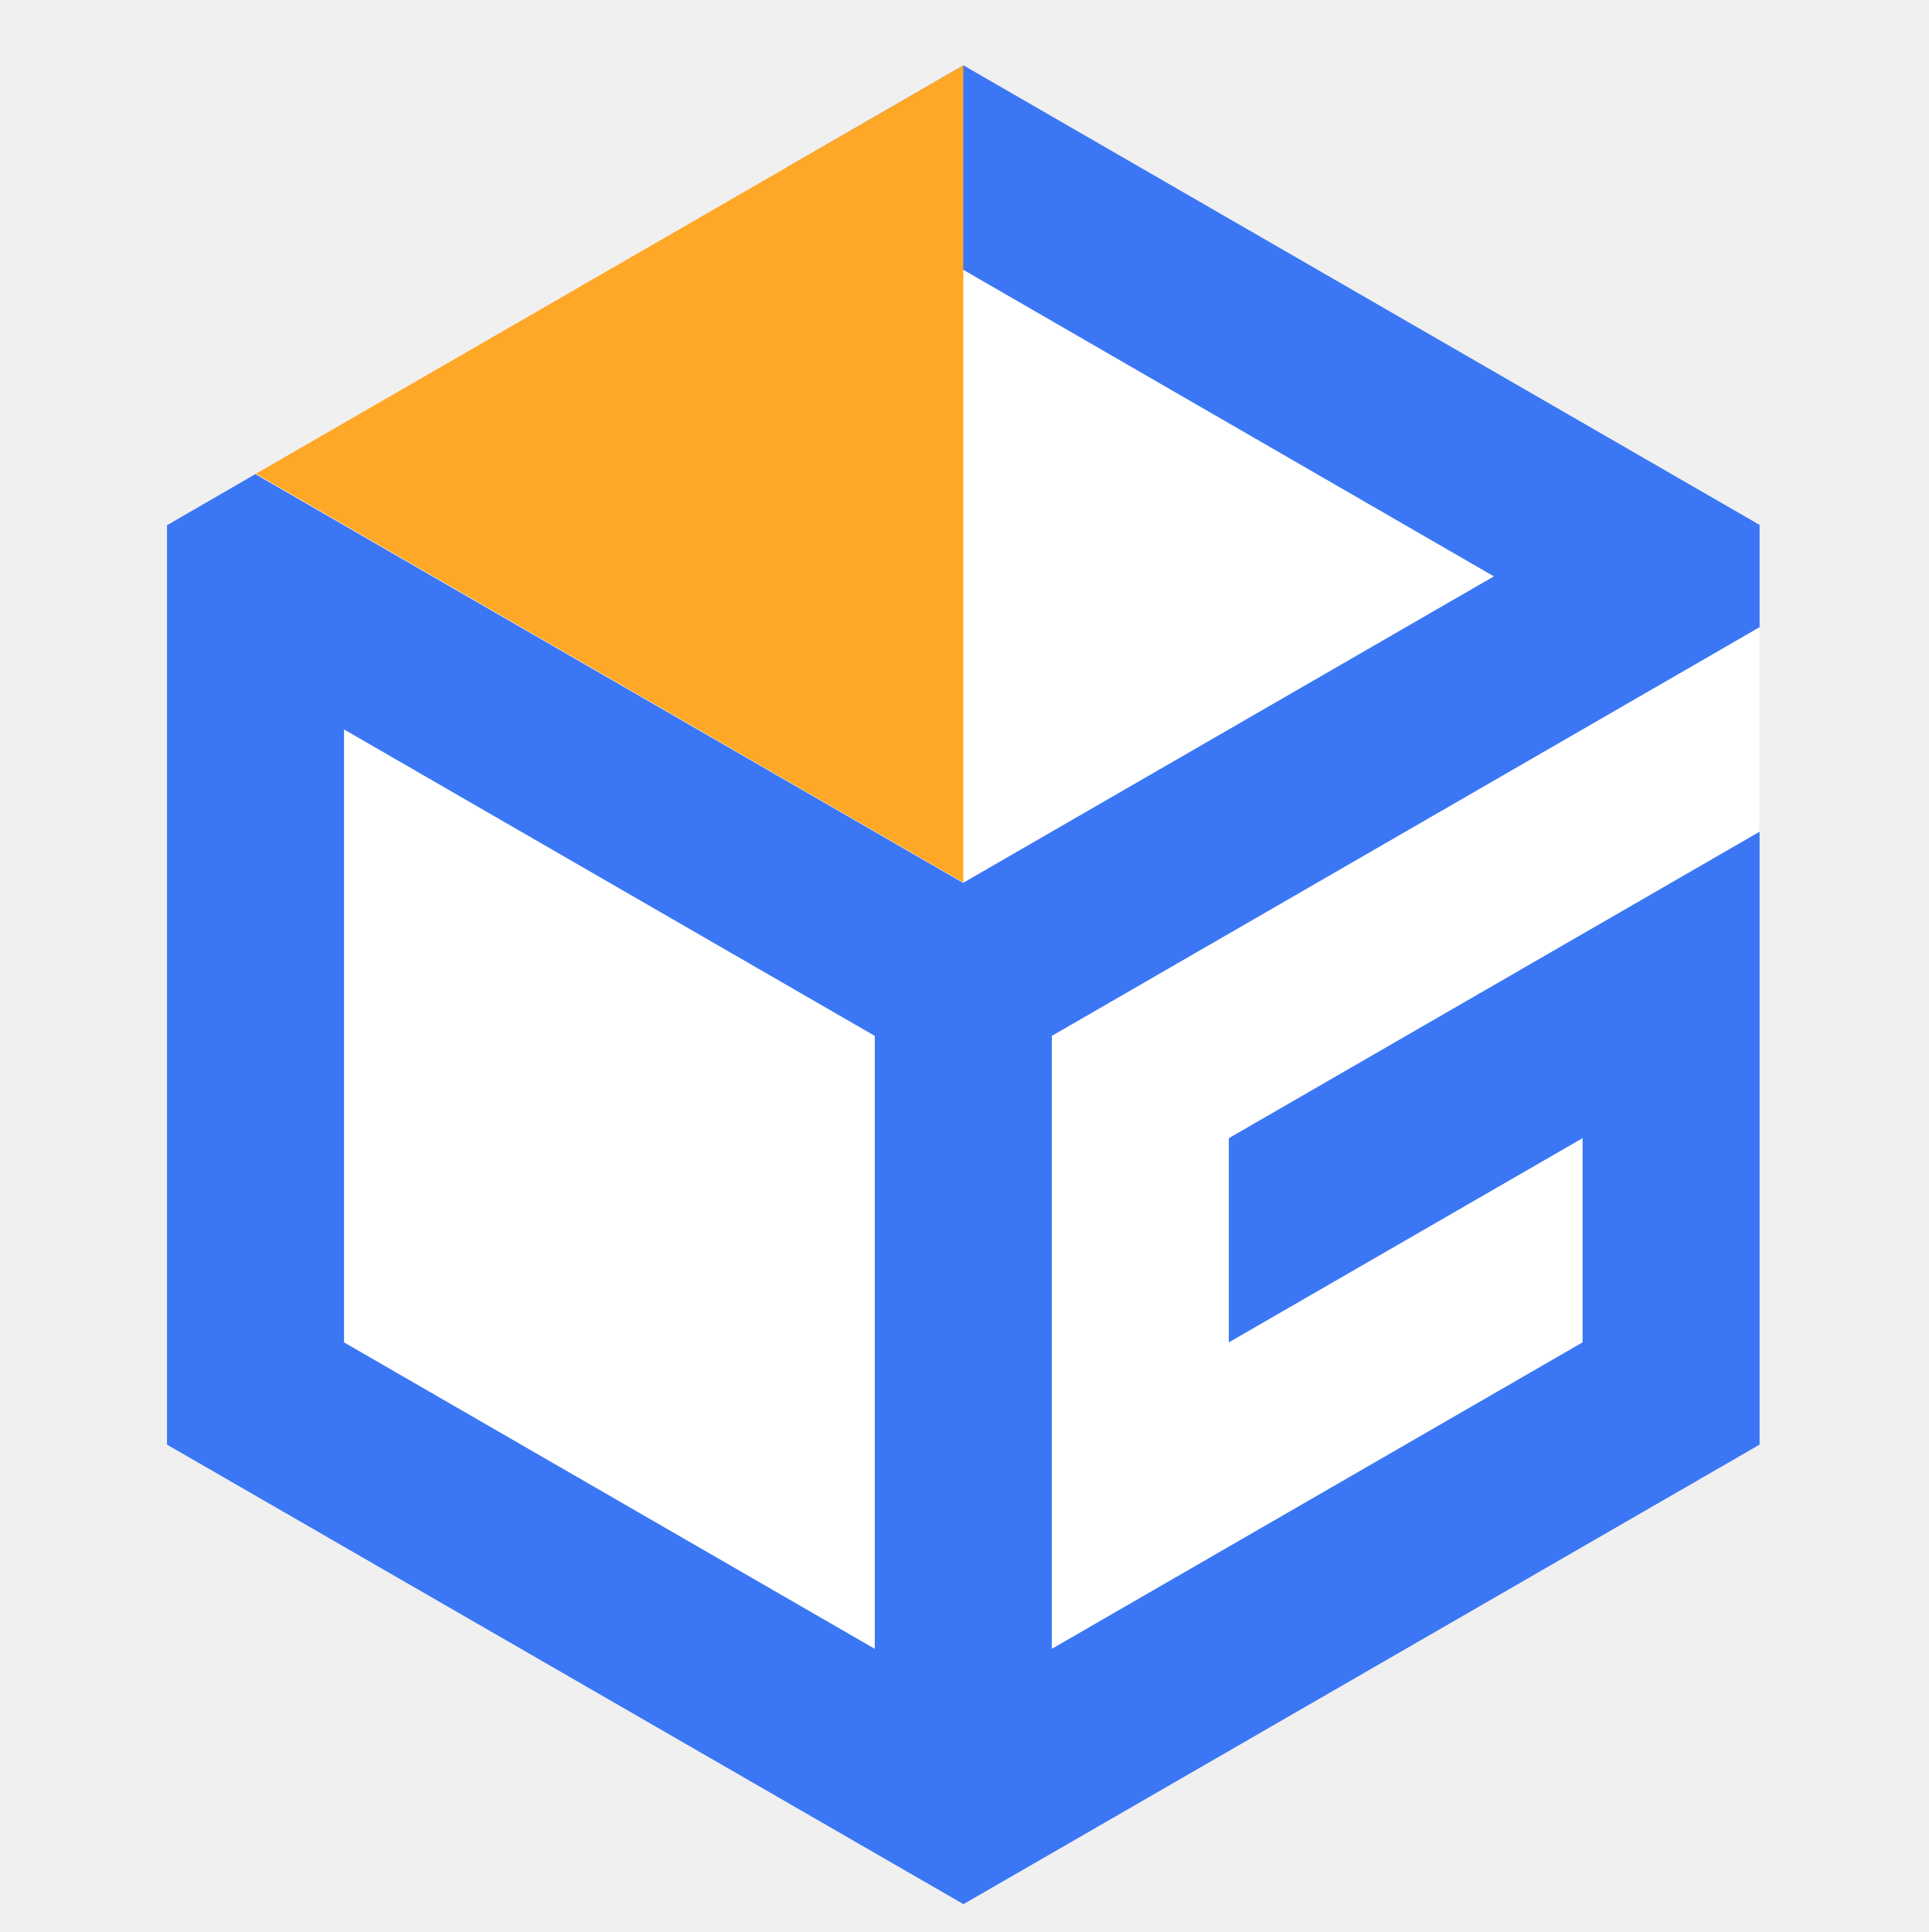
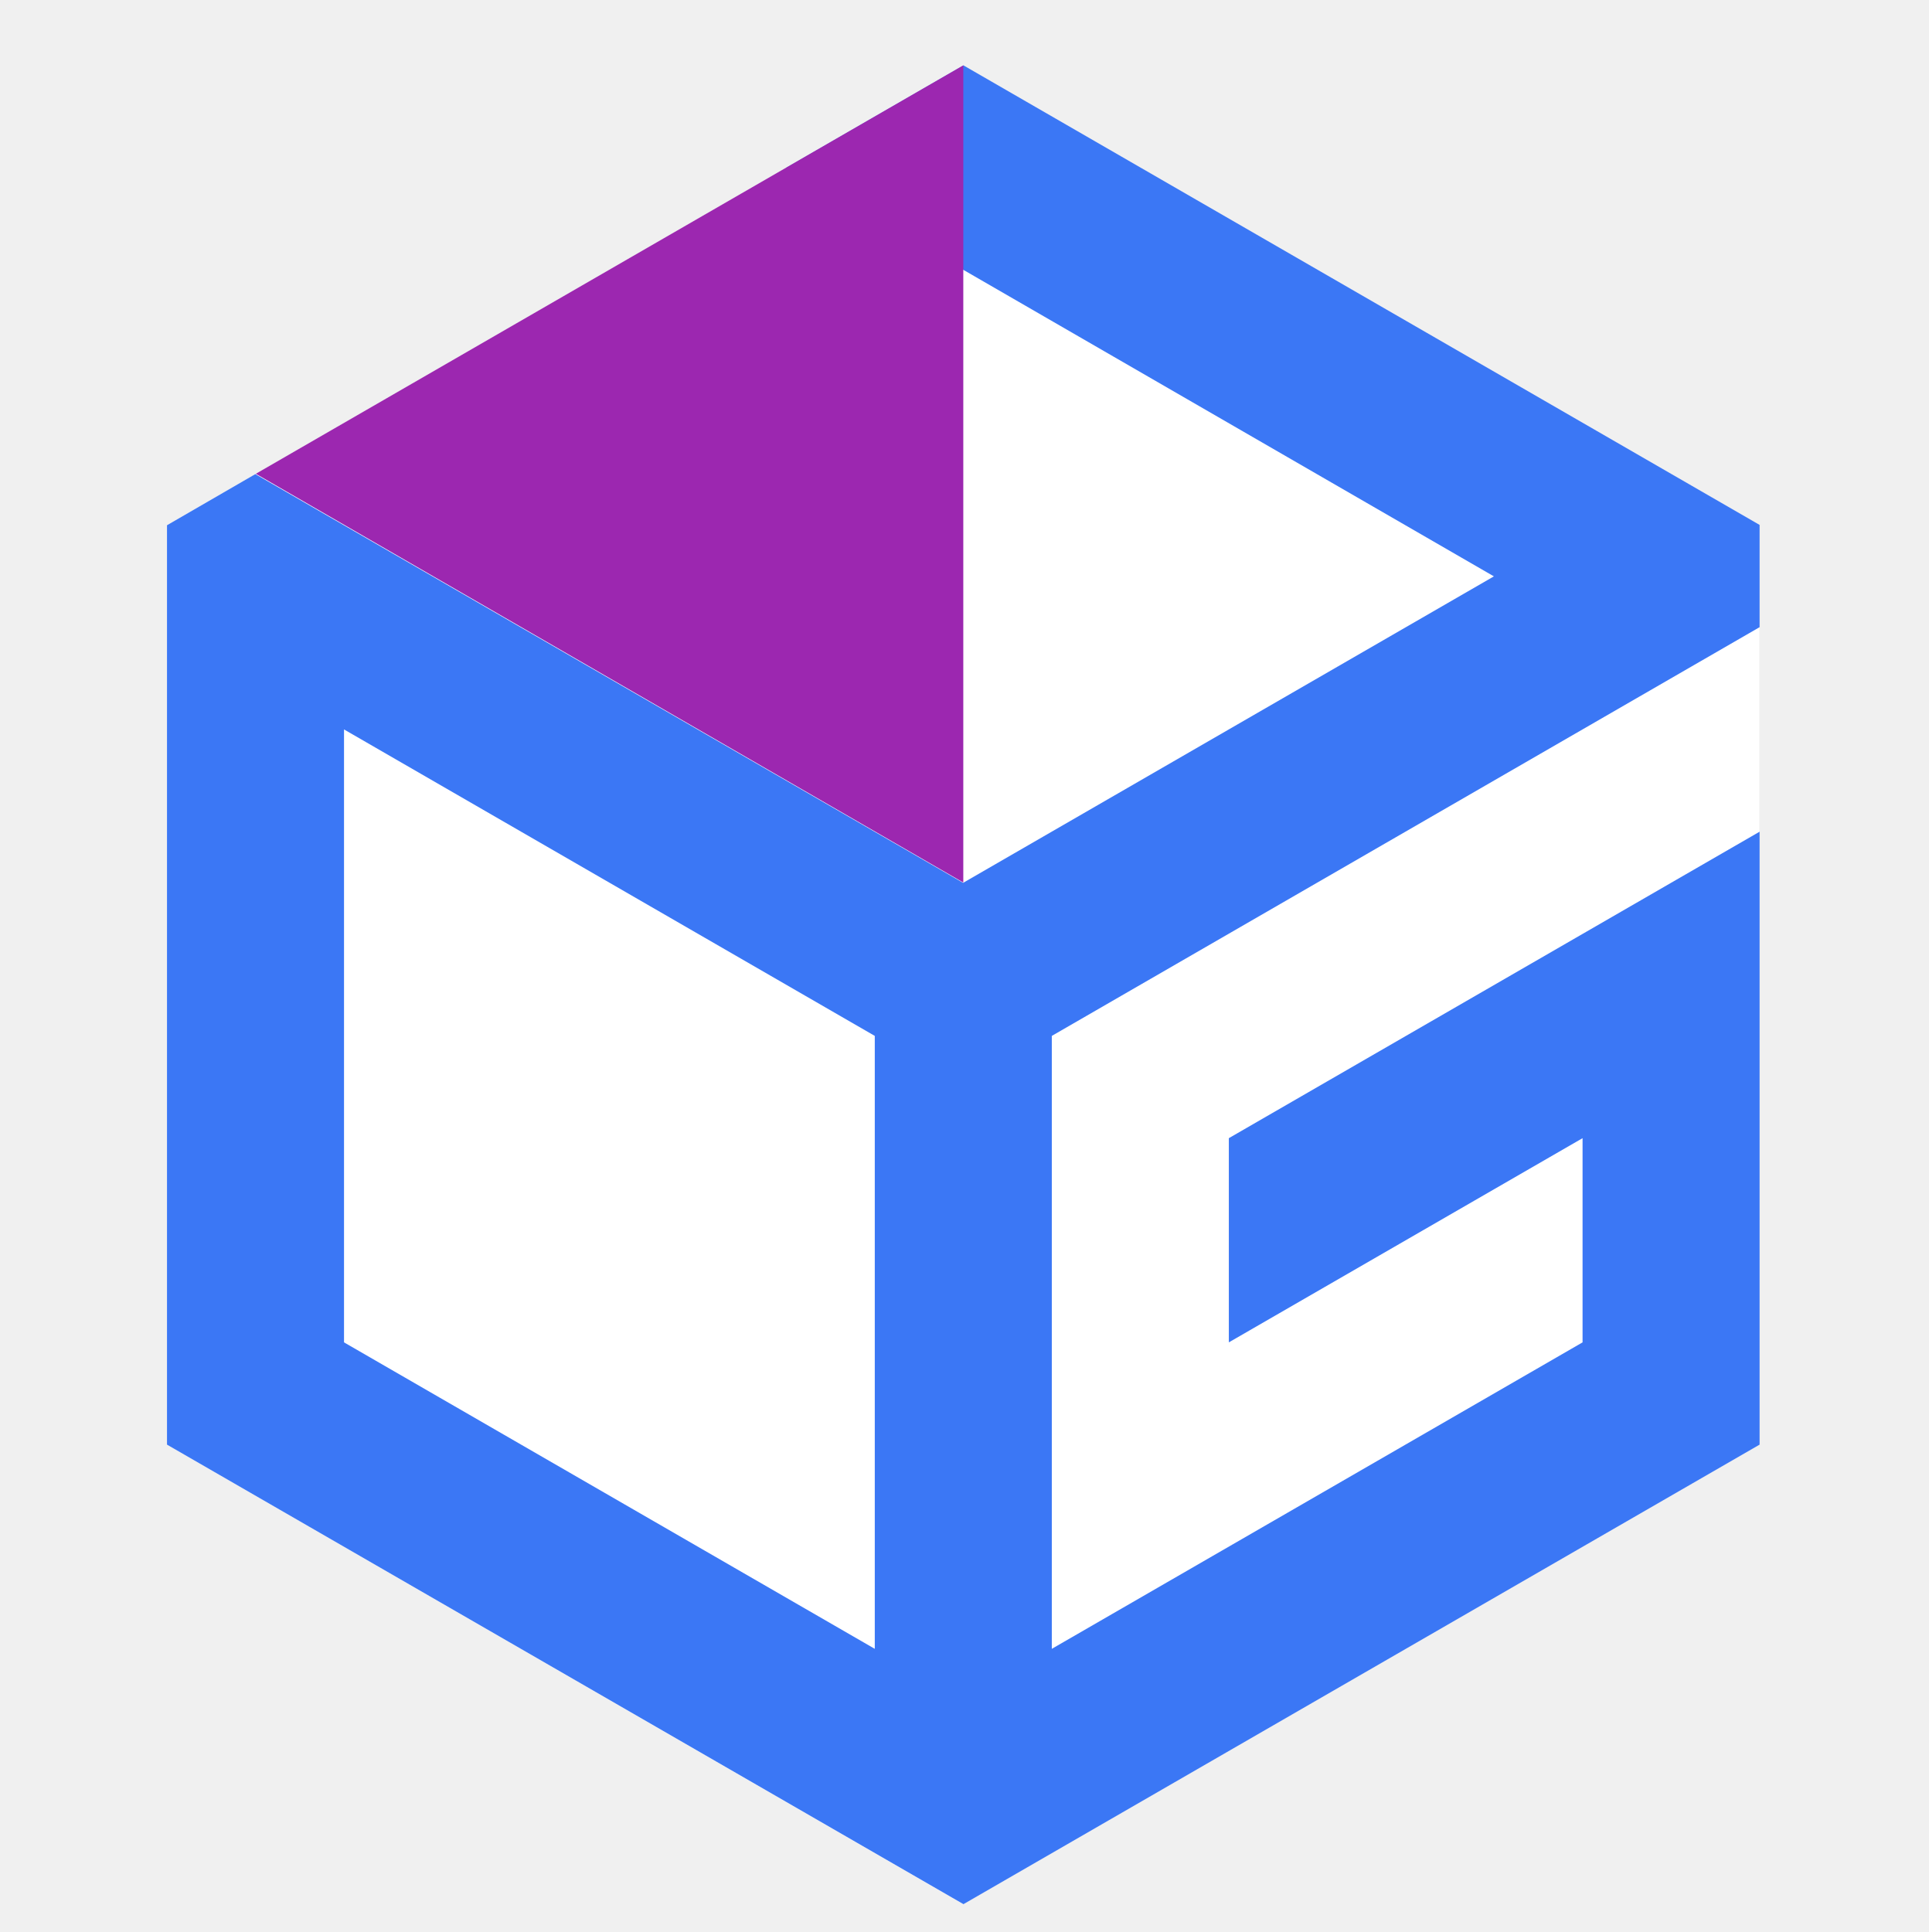
<svg xmlns="http://www.w3.org/2000/svg" width="100%" height="100%" viewBox="0 0 596 597" version="1.1" xml:space="preserve" style="fill-rule:evenodd;clip-rule:evenodd;stroke-linejoin:round;stroke-miterlimit:2;">
  <g>
    <path d="M297.6,20.3L51.6,162.3L51.6,446.4L297.6,588.4L543.6,446.4L543.6,162.3L297.6,20.3Z" style="fill:white;fill-rule:nonzero;" />
    <path d="M106.3,225.4L106.3,414.8L270.3,509.5L270.3,320.1L106.3,225.4ZM243,51.8L297.7,20.2L543.7,162.2L543.7,193.8L325,320.1L325,509.5L489,414.8L489,351.7L379.7,414.8L379.7,351.7L543.7,257L543.7,446.4L297.7,588.4L51.6,446.4L51.6,162.3L78.9,146.5L297.6,272.8L461.6,178.1L243,51.8Z" style="fill:rgb(59,119,245);fill-rule:nonzero;" />
  </g>
  <g transform="matrix(1,0,0,1,0.05,-0.1)">
-     <path d="M79,146.5L297.6,20.3L297.6,272.8L79,146.5Z" style="fill:rgb(255,167,38);fill-rule:nonzero;" />
+     <path d="M79,146.5L297.6,20.3L297.6,272.8L79,146.5Z" style="fill:rgb(156,39,176);fill-rule:nonzero;" />
  </g>
</svg>
